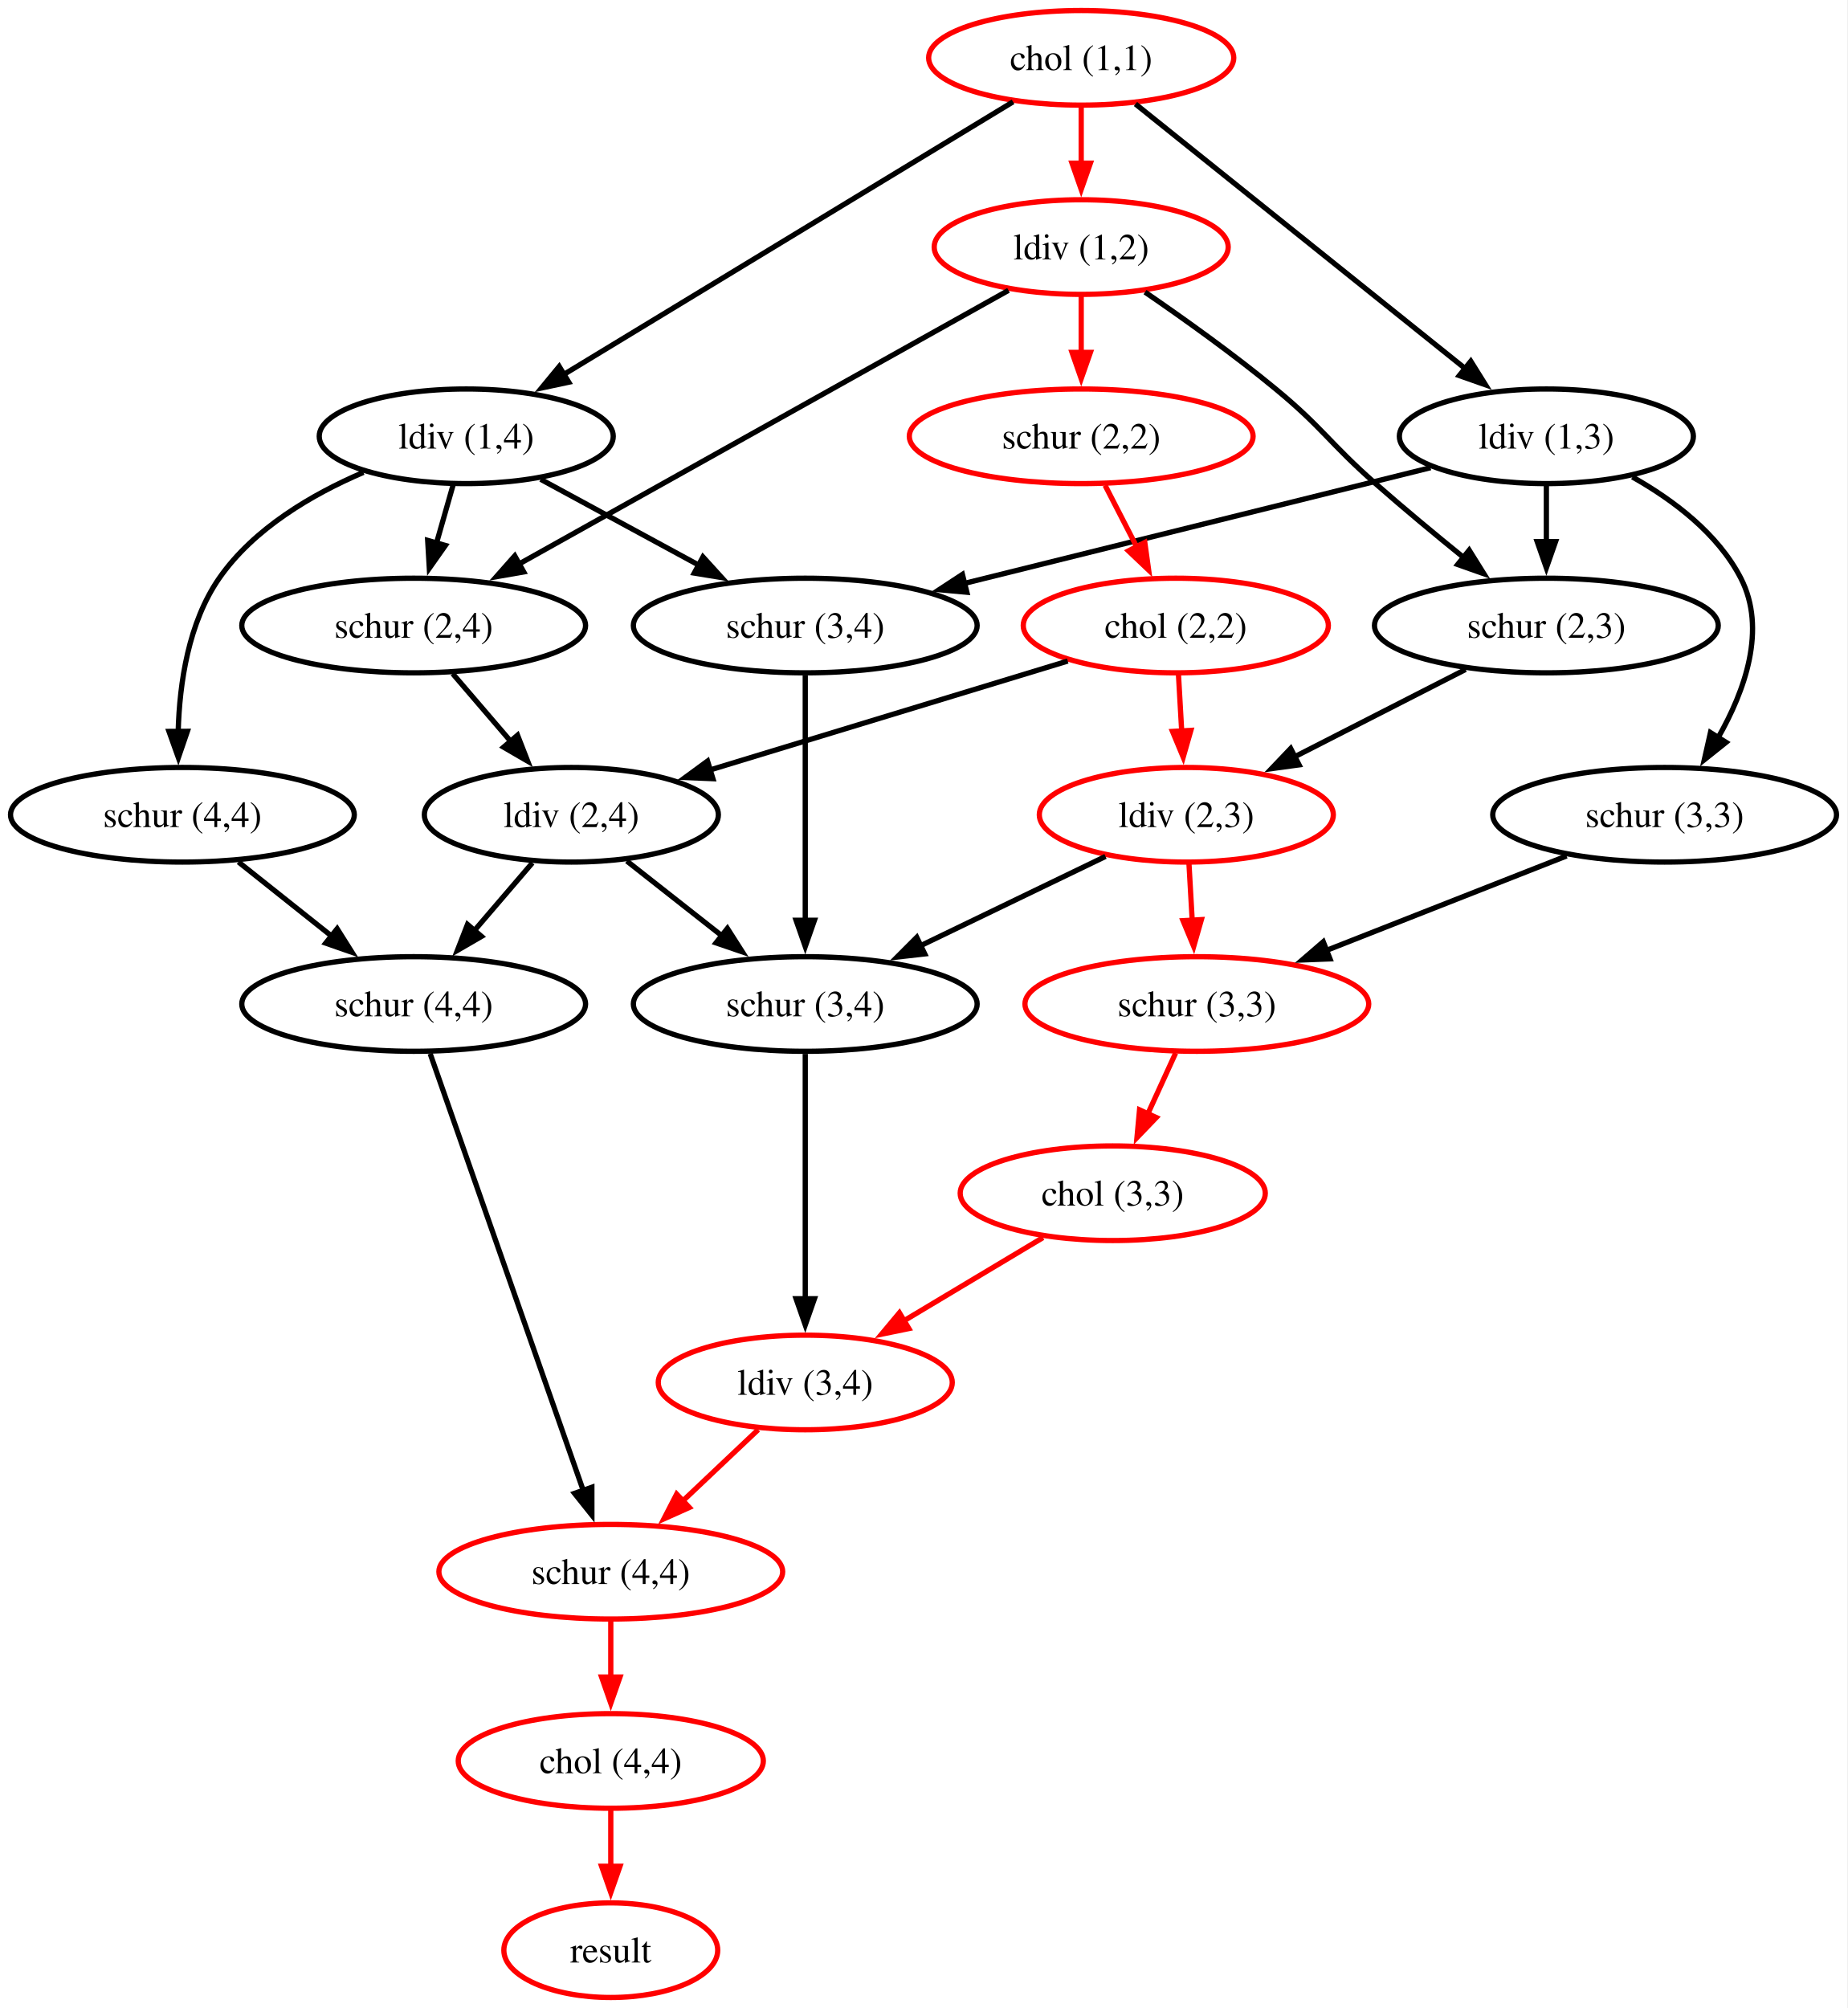
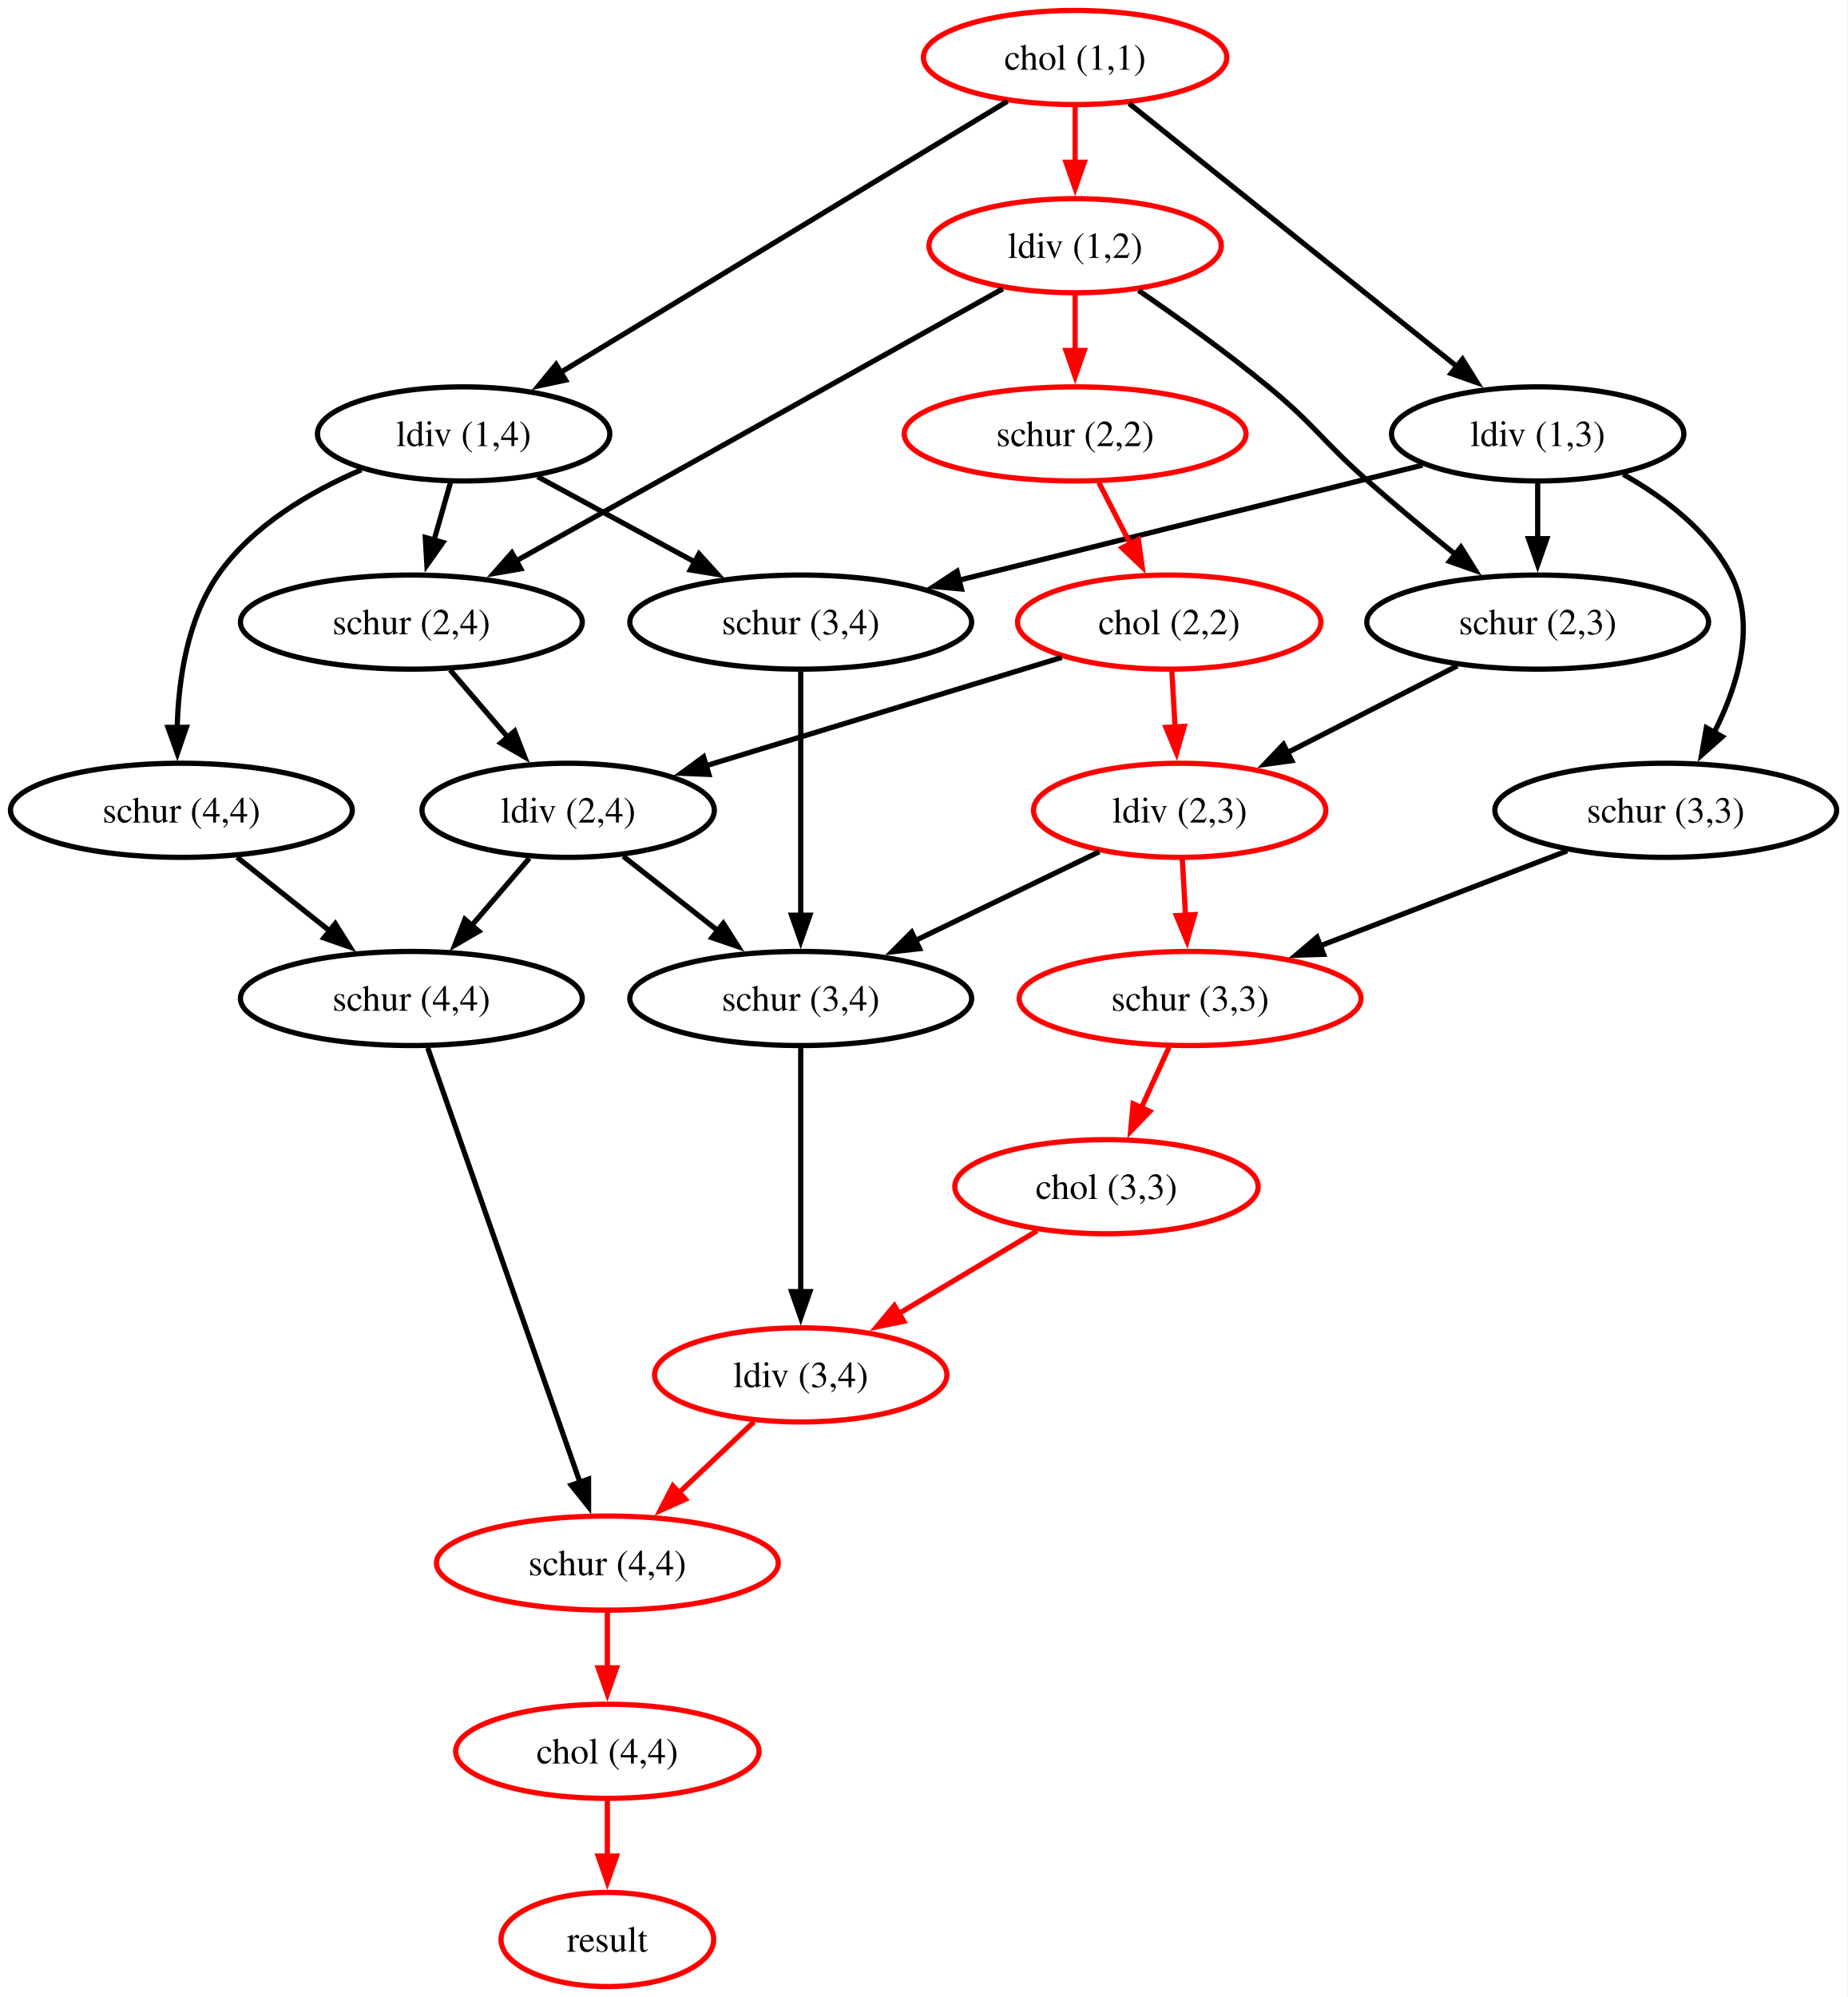
- <svg xmlns="http://www.w3.org/2000/svg" width="703pt" height="764pt" viewBox="0.00 0.00 703.00 764.00">
+ <svg xmlns="http://www.w3.org/2000/svg" width="707pt" height="764pt" viewBox="0.00 0.00 707.00 764.00">
  <g id="graph0" class="graph" transform="scale(1 1) rotate(0) translate(4 760)">
-     <polygon fill="white" stroke="none" points="-4,4 -4,-760 698.83,-760 698.83,4 -4,4" />
+     <polygon fill="white" stroke="none" points="-4,4 -4,-760 702.83,-760 702.83,4 -4,4" />
    <g id="node1" class="node">
      <ellipse fill="none" stroke="red" stroke-width="2" cx="407.41" cy="-738" rx="58.05" ry="18" />
      <text xml:space="preserve" text-anchor="middle" x="407.41" y="-733.33" font-family="Times,serif" font-size="14.00">chol (1,1)</text>
    </g>
    <g id="node2" class="node">
+       <ellipse fill="none" stroke="black" stroke-width="2" cx="584.41" cy="-594" rx="55.94" ry="18" />
+       <text xml:space="preserve" text-anchor="middle" x="584.41" y="-589.33" font-family="Times,serif" font-size="14.00">ldiv (1,3)</text>
+     </g>
+     <g id="edge1" class="edge">
+       <path fill="none" stroke="black" stroke-width="2" d="M428.06,-720.43C459.02,-695.6 517.67,-648.55 553.67,-619.66" />
+       <polygon fill="black" stroke="black" stroke-width="2" points="555.65,-622.56 561.26,-613.58 551.27,-617.1 555.65,-622.56" />
+     </g>
+     <g id="node3" class="node">
      <ellipse fill="none" stroke="red" stroke-width="2" cx="407.41" cy="-666" rx="55.94" ry="18" />
      <text xml:space="preserve" text-anchor="middle" x="407.41" y="-661.33" font-family="Times,serif" font-size="14.00">ldiv (1,2)</text>
    </g>
-     <g id="edge1" class="edge">
+     <g id="edge2" class="edge">
      <path fill="none" stroke="red" stroke-width="2" d="M407.41,-719.34C407.41,-712.75 407.41,-705.08 407.41,-697.67" />
      <polygon fill="red" stroke="red" stroke-width="2" points="410.91,-697.93 407.41,-687.93 403.91,-697.93 410.91,-697.93" />
-     </g>
-     <g id="node3" class="node">
-       <ellipse fill="none" stroke="black" stroke-width="2" cx="584.41" cy="-594" rx="55.94" ry="18" />
-       <text xml:space="preserve" text-anchor="middle" x="584.41" y="-589.33" font-family="Times,serif" font-size="14.00">ldiv (1,3)</text>
-     </g>
-     <g id="edge2" class="edge">
-       <path fill="none" stroke="black" stroke-width="2" d="M428.06,-720.43C459.02,-695.6 517.67,-648.55 553.67,-619.66" />
-       <polygon fill="black" stroke="black" stroke-width="2" points="555.65,-622.56 561.26,-613.58 551.27,-617.1 555.65,-622.56" />
    </g>
    <g id="node4" class="node">
      <ellipse fill="none" stroke="black" stroke-width="2" cx="173.41" cy="-594" rx="55.94" ry="18" />
      <text xml:space="preserve" text-anchor="middle" x="173.41" y="-589.33" font-family="Times,serif" font-size="14.00">ldiv (1,4)</text>
    </g>
    <g id="edge3" class="edge">
      <path fill="none" stroke="black" stroke-width="2" d="M381.48,-721.26C339.92,-696.04 258.26,-646.49 210.54,-617.53" />
      <polygon fill="black" stroke="black" stroke-width="2" points="212.42,-614.58 202.05,-612.38 208.79,-620.56 212.42,-614.58" />
    </g>
-     <g id="node6" class="node">
+     <g id="node5" class="node">
+       <ellipse fill="none" stroke="black" stroke-width="2" cx="633.41" cy="-450" rx="65.41" ry="18" />
+       <text xml:space="preserve" text-anchor="middle" x="633.41" y="-445.32" font-family="Times,serif" font-size="14.00">schur (3,3)</text>
+     </g>
+     <g id="edge4" class="edge">
+       <path fill="none" stroke="black" stroke-width="2" d="M617.15,-578.52C632.66,-569.78 649.67,-557.01 658.41,-540 668.17,-521 661.03,-497.71 651.92,-479.71" />
+       <polygon fill="black" stroke="black" stroke-width="2" points="655.06,-478.15 647.12,-471.13 648.95,-481.57 655.06,-478.15" />
+     </g>
+     <g id="node8" class="node">
+       <ellipse fill="none" stroke="black" stroke-width="2" cx="302.41" cy="-522" rx="65.41" ry="18" />
+       <text xml:space="preserve" text-anchor="middle" x="302.41" y="-517.33" font-family="Times,serif" font-size="14.00">schur (3,4)</text>
+     </g>
+     <g id="edge7" class="edge">
+       <path fill="none" stroke="black" stroke-width="2" d="M540.35,-582.06C492.59,-570.21 416.08,-551.22 362.76,-537.98" />
+       <polygon fill="black" stroke="black" stroke-width="2" points="363.9,-534.66 353.35,-535.64 362.21,-541.45 363.9,-534.66" />
+     </g>
+     <g id="node9" class="node">
+       <ellipse fill="none" stroke="black" stroke-width="2" cx="584.41" cy="-522" rx="65.41" ry="18" />
+       <text xml:space="preserve" text-anchor="middle" x="584.41" y="-517.33" font-family="Times,serif" font-size="14.00">schur (2,3)</text>
+     </g>
+     <g id="edge9" class="edge">
+       <path fill="none" stroke="black" stroke-width="2" d="M584.41,-575.34C584.41,-568.75 584.41,-561.08 584.41,-553.67" />
+       <polygon fill="black" stroke="black" stroke-width="2" points="587.91,-553.93 584.41,-543.93 580.91,-553.93 587.91,-553.93" />
+     </g>
+     <g id="node7" class="node">
      <ellipse fill="none" stroke="red" stroke-width="2" cx="407.41" cy="-594" rx="65.41" ry="18" />
      <text xml:space="preserve" text-anchor="middle" x="407.41" y="-589.33" font-family="Times,serif" font-size="14.00">schur (2,2)</text>
    </g>
-     <g id="edge5" class="edge">
+     <g id="edge6" class="edge">
      <path fill="none" stroke="red" stroke-width="2" d="M407.41,-647.34C407.41,-640.75 407.41,-633.08 407.41,-625.67" />
      <polygon fill="red" stroke="red" stroke-width="2" points="410.91,-625.93 407.41,-615.93 403.91,-625.93 410.91,-625.93" />
    </g>
-     <g id="node7" class="node">
-       <ellipse fill="none" stroke="black" stroke-width="2" cx="584.41" cy="-522" rx="65.41" ry="18" />
-       <text xml:space="preserve" text-anchor="middle" x="584.41" y="-517.33" font-family="Times,serif" font-size="14.00">schur (2,3)</text>
-     </g>
-     <g id="edge7" class="edge">
+     <g id="edge10" class="edge">
      <path fill="none" stroke="black" stroke-width="2" d="M431.69,-648.86C446.44,-638.75 465.45,-625.18 481.41,-612 499.36,-597.19 501.94,-591.36 519.41,-576 530.19,-566.53 542.29,-556.5 553.11,-547.74" />
      <polygon fill="black" stroke="black" stroke-width="2" points="555.04,-550.68 560.65,-541.69 550.66,-545.22 555.04,-550.68" />
    </g>
-     <g id="node8" class="node">
+     <g id="node11" class="node">
      <ellipse fill="none" stroke="black" stroke-width="2" cx="153.41" cy="-522" rx="65.41" ry="18" />
      <text xml:space="preserve" text-anchor="middle" x="153.41" y="-517.33" font-family="Times,serif" font-size="14.00">schur (2,4)</text>
    </g>
-     <g id="edge9" class="edge">
+     <g id="edge12" class="edge">
      <path fill="none" stroke="black" stroke-width="2" d="M379.75,-649.53C334.68,-624.34 245.25,-574.34 193.32,-545.31" />
      <polygon fill="black" stroke="black" stroke-width="2" points="195.29,-542.4 184.85,-540.58 191.87,-548.51 195.29,-542.4" />
    </g>
-     <g id="node5" class="node">
-       <ellipse fill="none" stroke="black" stroke-width="2" cx="629.41" cy="-450" rx="65.41" ry="18" />
-       <text xml:space="preserve" text-anchor="middle" x="629.41" y="-445.32" font-family="Times,serif" font-size="14.00">schur (3,3)</text>
-     </g>
-     <g id="edge4" class="edge">
-       <path fill="none" stroke="black" stroke-width="2" d="M617.15,-578.52C632.66,-569.78 649.67,-557.01 658.41,-540 668.34,-520.67 659.99,-497.26 649.74,-479.29" />
-       <polygon fill="black" stroke="black" stroke-width="2" points="652.79,-477.56 644.51,-470.94 646.85,-481.27 652.79,-477.56" />
-     </g>
-     <g id="edge6" class="edge">
-       <path fill="none" stroke="black" stroke-width="2" d="M584.41,-575.34C584.41,-568.75 584.41,-561.08 584.41,-553.67" />
-       <polygon fill="black" stroke="black" stroke-width="2" points="587.91,-553.93 584.41,-543.93 580.91,-553.93 587.91,-553.93" />
-     </g>
-     <g id="node11" class="node">
-       <ellipse fill="none" stroke="black" stroke-width="2" cx="302.41" cy="-522" rx="65.41" ry="18" />
-       <text xml:space="preserve" text-anchor="middle" x="302.41" y="-517.33" font-family="Times,serif" font-size="14.00">schur (3,4)</text>
+     <g id="node6" class="node">
+       <ellipse fill="none" stroke="black" stroke-width="2" cx="65.41" cy="-450" rx="65.41" ry="18" />
+       <text xml:space="preserve" text-anchor="middle" x="65.41" y="-445.32" font-family="Times,serif" font-size="14.00">schur (4,4)</text>
+     </g>
+     <g id="edge5" class="edge">
+       <path fill="none" stroke="black" stroke-width="2" d="M134.3,-580.28C114.76,-571.91 92.55,-558.93 79.41,-540 67.69,-523.1 64.31,-500.09 63.8,-481.69" />
+       <polygon fill="black" stroke="black" stroke-width="2" points="67.3,-481.75 63.87,-471.73 60.3,-481.71 67.3,-481.75" />
+     </g>
+     <g id="edge8" class="edge">
+       <path fill="none" stroke="black" stroke-width="2" d="M201.72,-577.64C219.37,-568.06 242.36,-555.58 261.92,-544.97" />
+       <polygon fill="black" stroke="black" stroke-width="2" points="263.49,-548.1 270.62,-540.25 260.16,-541.95 263.49,-548.1" />
    </g>
    <g id="edge13" class="edge">
-       <path fill="none" stroke="black" stroke-width="2" d="M540.35,-582.06C492.59,-570.21 416.08,-551.22 362.76,-537.98" />
-       <polygon fill="black" stroke="black" stroke-width="2" points="363.9,-534.66 353.35,-535.64 362.21,-541.45 363.9,-534.66" />
-     </g>
-     <g id="edge8" class="edge">
      <path fill="none" stroke="black" stroke-width="2" d="M168.37,-575.34C166.46,-568.67 164.24,-560.89 162.1,-553.39" />
      <polygon fill="black" stroke="black" stroke-width="2" points="165.47,-552.47 159.36,-543.81 158.74,-554.39 165.47,-552.47" />
    </g>
-     <g id="node10" class="node">
-       <ellipse fill="none" stroke="black" stroke-width="2" cx="65.41" cy="-450" rx="65.41" ry="18" />
-       <text xml:space="preserve" text-anchor="middle" x="65.41" y="-445.32" font-family="Times,serif" font-size="14.00">schur (4,4)</text>
-     </g>
-     <g id="edge11" class="edge">
-       <path fill="none" stroke="black" stroke-width="2" d="M134.3,-580.28C114.76,-571.91 92.55,-558.93 79.41,-540 67.69,-523.1 64.31,-500.09 63.8,-481.69" />
-       <polygon fill="black" stroke="black" stroke-width="2" points="67.3,-481.75 63.87,-471.73 60.3,-481.71 67.3,-481.75" />
-     </g>
-     <g id="edge12" class="edge">
-       <path fill="none" stroke="black" stroke-width="2" d="M201.72,-577.64C219.37,-568.06 242.36,-555.58 261.92,-544.97" />
-       <polygon fill="black" stroke="black" stroke-width="2" points="263.49,-548.1 270.62,-540.25 260.16,-541.95 263.49,-548.1" />
-     </g>
-     <g id="node15" class="node">
+     <g id="node14" class="node">
      <ellipse fill="none" stroke="red" stroke-width="2" cx="451.41" cy="-378" rx="65.41" ry="18" />
      <text xml:space="preserve" text-anchor="middle" x="451.41" y="-373.32" font-family="Times,serif" font-size="14.00">schur (3,3)</text>
    </g>
-     <g id="edge22" class="edge">
-       <path fill="none" stroke="black" stroke-width="2" d="M592.1,-434.33C565.52,-423.87 529.52,-409.72 500.59,-398.34" />
-       <polygon fill="black" stroke="black" stroke-width="2" points="502.08,-395.17 491.5,-394.76 499.52,-401.68 502.08,-395.17" />
-     </g>
-     <g id="node9" class="node">
-       <ellipse fill="none" stroke="red" stroke-width="2" cx="443.41" cy="-522" rx="58.05" ry="18" />
-       <text xml:space="preserve" text-anchor="middle" x="443.41" y="-517.33" font-family="Times,serif" font-size="14.00">chol (2,2)</text>
-     </g>
-     <g id="edge10" class="edge">
-       <path fill="none" stroke="red" stroke-width="2" d="M416.5,-575.34C420.15,-568.24 424.46,-559.86 428.54,-551.92" />
-       <polygon fill="red" stroke="red" stroke-width="2" points="431.61,-553.6 433.07,-543.11 425.39,-550.4 431.61,-553.6" />
-     </g>
-     <g id="node13" class="node">
-       <ellipse fill="none" stroke="red" stroke-width="2" cx="447.41" cy="-450" rx="55.94" ry="18" />
-       <text xml:space="preserve" text-anchor="middle" x="447.41" y="-445.32" font-family="Times,serif" font-size="14.00">ldiv (2,3)</text>
-     </g>
-     <g id="edge16" class="edge">
-       <path fill="none" stroke="black" stroke-width="2" d="M553.67,-505.29C534.45,-495.47 509.48,-482.71 488.57,-472.03" />
-       <polygon fill="black" stroke="black" stroke-width="2" points="490.31,-468.99 479.81,-467.55 487.12,-475.22 490.31,-468.99" />
-     </g>
-     <g id="node12" class="node">
-       <ellipse fill="none" stroke="black" stroke-width="2" cx="213.41" cy="-450" rx="55.94" ry="18" />
-       <text xml:space="preserve" text-anchor="middle" x="213.41" y="-445.32" font-family="Times,serif" font-size="14.00">ldiv (2,4)</text>
-     </g>
-     <g id="edge14" class="edge">
-       <path fill="none" stroke="black" stroke-width="2" d="M168.24,-503.7C174.93,-495.9 182.98,-486.51 190.42,-477.83" />
-       <polygon fill="black" stroke="black" stroke-width="2" points="192.93,-480.27 196.78,-470.4 187.62,-475.72 192.93,-480.27" />
-     </g>
-     <g id="edge15" class="edge">
-       <path fill="none" stroke="black" stroke-width="2" d="M402.29,-508.49C364.24,-496.9 307.46,-479.62 266.1,-467.03" />
-       <polygon fill="black" stroke="black" stroke-width="2" points="267.27,-463.73 256.69,-464.17 265.23,-470.43 267.27,-463.73" />
-     </g>
-     <g id="edge17" class="edge">
-       <path fill="none" stroke="red" stroke-width="2" d="M444.42,-503.34C444.8,-496.75 445.24,-489.08 445.66,-481.67" />
-       <polygon fill="red" stroke="red" stroke-width="2" points="449.14,-482.11 446.22,-471.92 442.15,-481.71 449.14,-482.11" />
+     <g id="edge19" class="edge">
+       <path fill="none" stroke="black" stroke-width="2" d="M595.7,-434.5C568.25,-423.94 530.81,-409.54 500.94,-398.05" />
+       <polygon fill="black" stroke="black" stroke-width="2" points="502.49,-394.9 491.9,-394.57 499.98,-401.43 502.49,-394.9" />
    </g>
    <g id="node16" class="node">
      <ellipse fill="none" stroke="black" stroke-width="2" cx="153.41" cy="-378" rx="65.41" ry="18" />
      <text xml:space="preserve" text-anchor="middle" x="153.41" y="-373.32" font-family="Times,serif" font-size="14.00">schur (4,4)</text>
    </g>
-     <g id="edge23" class="edge">
+     <g id="edge24" class="edge">
      <path fill="none" stroke="black" stroke-width="2" d="M86.72,-432.05C97.42,-423.54 110.58,-413.07 122.38,-403.68" />
      <polygon fill="black" stroke="black" stroke-width="2" points="124.29,-406.64 129.94,-397.67 119.93,-401.16 124.29,-406.64" />
    </g>
-     <g id="node14" class="node">
+     <g id="node10" class="node">
+       <ellipse fill="none" stroke="red" stroke-width="2" cx="443.41" cy="-522" rx="58.05" ry="18" />
+       <text xml:space="preserve" text-anchor="middle" x="443.41" y="-517.33" font-family="Times,serif" font-size="14.00">chol (2,2)</text>
+     </g>
+     <g id="edge11" class="edge">
+       <path fill="none" stroke="red" stroke-width="2" d="M416.5,-575.34C420.15,-568.24 424.46,-559.86 428.54,-551.92" />
+       <polygon fill="red" stroke="red" stroke-width="2" points="431.61,-553.6 433.07,-543.11 425.39,-550.4 431.61,-553.6" />
+     </g>
+     <g id="node15" class="node">
      <ellipse fill="none" stroke="black" stroke-width="2" cx="302.41" cy="-378" rx="65.41" ry="18" />
      <text xml:space="preserve" text-anchor="middle" x="302.41" y="-373.32" font-family="Times,serif" font-size="14.00">schur (3,4)</text>
    </g>
-     <g id="edge19" class="edge">
+     <g id="edge22" class="edge">
      <path fill="none" stroke="black" stroke-width="2" d="M302.41,-503.02C302.41,-479.54 302.41,-438.11 302.41,-409.64" />
      <polygon fill="black" stroke="black" stroke-width="2" points="305.91,-409.87 302.41,-399.87 298.91,-409.87 305.91,-409.87" />
    </g>
+     <g id="node12" class="node">
+       <ellipse fill="none" stroke="red" stroke-width="2" cx="447.41" cy="-450" rx="55.94" ry="18" />
+       <text xml:space="preserve" text-anchor="middle" x="447.41" y="-445.32" font-family="Times,serif" font-size="14.00">ldiv (2,3)</text>
+     </g>
+     <g id="edge14" class="edge">
+       <path fill="none" stroke="black" stroke-width="2" d="M553.67,-505.29C534.45,-495.47 509.48,-482.71 488.57,-472.03" />
+       <polygon fill="black" stroke="black" stroke-width="2" points="490.31,-468.99 479.81,-467.55 487.12,-475.22 490.31,-468.99" />
+     </g>
+     <g id="edge15" class="edge">
+       <path fill="none" stroke="red" stroke-width="2" d="M444.42,-503.34C444.8,-496.75 445.24,-489.08 445.66,-481.67" />
+       <polygon fill="red" stroke="red" stroke-width="2" points="449.14,-482.11 446.22,-471.92 442.15,-481.71 449.14,-482.11" />
+     </g>
+     <g id="node13" class="node">
+       <ellipse fill="none" stroke="black" stroke-width="2" cx="213.41" cy="-450" rx="55.94" ry="18" />
+       <text xml:space="preserve" text-anchor="middle" x="213.41" y="-445.32" font-family="Times,serif" font-size="14.00">ldiv (2,4)</text>
+     </g>
+     <g id="edge17" class="edge">
+       <path fill="none" stroke="black" stroke-width="2" d="M402.29,-508.49C364.24,-496.9 307.46,-479.62 266.1,-467.03" />
+       <polygon fill="black" stroke="black" stroke-width="2" points="267.27,-463.73 256.69,-464.17 265.23,-470.43 267.27,-463.73" />
+     </g>
+     <g id="edge16" class="edge">
+       <path fill="none" stroke="black" stroke-width="2" d="M168.24,-503.7C174.93,-495.9 182.98,-486.51 190.42,-477.83" />
+       <polygon fill="black" stroke="black" stroke-width="2" points="192.93,-480.27 196.78,-470.4 187.62,-475.72 192.93,-480.27" />
+     </g>
+     <g id="edge18" class="edge">
+       <path fill="none" stroke="red" stroke-width="2" d="M448.42,-431.34C448.8,-424.75 449.24,-417.08 449.66,-409.67" />
+       <polygon fill="red" stroke="red" stroke-width="2" points="453.14,-410.11 450.22,-399.92 446.15,-409.71 453.14,-410.11" />
+     </g>
    <g id="edge20" class="edge">
+       <path fill="none" stroke="black" stroke-width="2" d="M416.66,-434.15C396.13,-424.24 368.83,-411.06 346.06,-400.07" />
+       <polygon fill="black" stroke="black" stroke-width="2" points="347.88,-397.06 337.35,-395.87 344.84,-403.37 347.88,-397.06" />
+     </g>
+     <g id="edge21" class="edge">
      <path fill="none" stroke="black" stroke-width="2" d="M234.5,-432.41C245.32,-423.91 258.71,-413.37 270.74,-403.91" />
      <polygon fill="black" stroke="black" stroke-width="2" points="272.78,-406.76 278.48,-397.83 268.45,-401.26 272.78,-406.76" />
    </g>
-     <g id="edge24" class="edge">
+     <g id="edge23" class="edge">
      <path fill="none" stroke="black" stroke-width="2" d="M198.58,-431.7C191.9,-423.9 183.85,-414.51 176.41,-405.83" />
      <polygon fill="black" stroke="black" stroke-width="2" points="179.21,-403.72 170.04,-398.4 173.89,-408.27 179.21,-403.72" />
    </g>
-     <g id="edge18" class="edge">
-       <path fill="none" stroke="black" stroke-width="2" d="M416.66,-434.15C396.13,-424.24 368.83,-411.06 346.06,-400.07" />
-       <polygon fill="black" stroke="black" stroke-width="2" points="347.88,-397.06 337.35,-395.87 344.84,-403.37 347.88,-397.06" />
-     </g>
-     <g id="edge21" class="edge">
-       <path fill="none" stroke="red" stroke-width="2" d="M448.42,-431.34C448.8,-424.75 449.24,-417.08 449.66,-409.67" />
-       <polygon fill="red" stroke="red" stroke-width="2" points="453.14,-410.11 450.22,-399.92 446.15,-409.71 453.14,-410.11" />
+     <g id="node17" class="node">
+       <ellipse fill="none" stroke="red" stroke-width="2" cx="419.41" cy="-306" rx="58.05" ry="18" />
+       <text xml:space="preserve" text-anchor="middle" x="419.41" y="-301.32" font-family="Times,serif" font-size="14.00">chol (3,3)</text>
+     </g>
+     <g id="edge25" class="edge">
+       <path fill="none" stroke="red" stroke-width="2" d="M443.34,-359.34C440.13,-352.32 436.35,-344.06 432.76,-336.2" />
+       <polygon fill="red" stroke="red" stroke-width="2" points="435.97,-334.81 428.63,-327.17 429.61,-337.72 435.97,-334.81" />
    </g>
    <g id="node18" class="node">
      <ellipse fill="none" stroke="red" stroke-width="2" cx="302.41" cy="-234" rx="55.94" ry="18" />
      <text xml:space="preserve" text-anchor="middle" x="302.41" y="-229.32" font-family="Times,serif" font-size="14.00">ldiv (3,4)</text>
    </g>
    <g id="edge27" class="edge">
      <path fill="none" stroke="black" stroke-width="2" d="M302.41,-359.02C302.41,-335.54 302.41,-294.11 302.41,-265.64" />
      <polygon fill="black" stroke="black" stroke-width="2" points="305.91,-265.87 302.41,-255.87 298.91,-265.87 305.91,-265.87" />
    </g>
-     <g id="node17" class="node">
-       <ellipse fill="none" stroke="red" stroke-width="2" cx="419.41" cy="-306" rx="58.05" ry="18" />
-       <text xml:space="preserve" text-anchor="middle" x="419.41" y="-301.32" font-family="Times,serif" font-size="14.00">chol (3,3)</text>
-     </g>
-     <g id="edge25" class="edge">
-       <path fill="none" stroke="red" stroke-width="2" d="M443.34,-359.34C440.13,-352.32 436.35,-344.06 432.76,-336.2" />
-       <polygon fill="red" stroke="red" stroke-width="2" points="435.97,-334.81 428.63,-327.17 429.61,-337.72 435.97,-334.81" />
-     </g>
    <g id="node19" class="node">
      <ellipse fill="none" stroke="red" stroke-width="2" cx="228.41" cy="-162" rx="65.41" ry="18" />
      <text xml:space="preserve" text-anchor="middle" x="228.41" y="-157.32" font-family="Times,serif" font-size="14.00">schur (4,4)</text>
    </g>
-     <g id="edge28" class="edge">
+     <g id="edge29" class="edge">
      <path fill="none" stroke="black" stroke-width="2" d="M159.68,-359.12C172.56,-322.37 202.13,-237.99 217.96,-192.82" />
      <polygon fill="black" stroke="black" stroke-width="2" points="221.21,-194.13 221.22,-183.53 214.61,-191.81 221.21,-194.13" />
    </g>
    <g id="edge26" class="edge">
      <path fill="none" stroke="red" stroke-width="2" d="M392.86,-289.12C377.16,-279.72 357.02,-267.67 339.73,-257.33" />
      <polygon fill="red" stroke="red" stroke-width="2" points="341.83,-254.51 331.45,-252.38 338.24,-260.51 341.83,-254.51" />
    </g>
-     <g id="edge29" class="edge">
+     <g id="edge28" class="edge">
      <path fill="none" stroke="red" stroke-width="2" d="M284.5,-216.05C275.84,-207.86 265.25,-197.85 255.62,-188.74" />
      <polygon fill="red" stroke="red" stroke-width="2" points="258.29,-186.44 248.62,-182.11 253.48,-191.53 258.29,-186.44" />
    </g>
    <g id="node20" class="node">
      <ellipse fill="none" stroke="red" stroke-width="2" cx="228.41" cy="-90" rx="58.05" ry="18" />
      <text xml:space="preserve" text-anchor="middle" x="228.41" y="-85.33" font-family="Times,serif" font-size="14.00">chol (4,4)</text>
    </g>
    <g id="edge30" class="edge">
      <path fill="none" stroke="red" stroke-width="2" d="M228.41,-143.34C228.41,-136.75 228.41,-129.08 228.41,-121.67" />
      <polygon fill="red" stroke="red" stroke-width="2" points="231.91,-121.93 228.41,-111.93 224.91,-121.93 231.91,-121.93" />
    </g>
    <g id="node21" class="node">
      <ellipse fill="none" stroke="red" stroke-width="2" cx="228.41" cy="-18" rx="40.69" ry="18" />
      <text xml:space="preserve" text-anchor="middle" x="228.41" y="-13.32" font-family="Times,serif" font-size="14.00">result</text>
    </g>
    <g id="edge31" class="edge">
      <path fill="none" stroke="red" stroke-width="2" d="M228.41,-71.34C228.41,-64.75 228.41,-57.08 228.41,-49.67" />
      <polygon fill="red" stroke="red" stroke-width="2" points="231.91,-49.93 228.41,-39.93 224.91,-49.93 231.91,-49.93" />
    </g>
  </g>
</svg>
